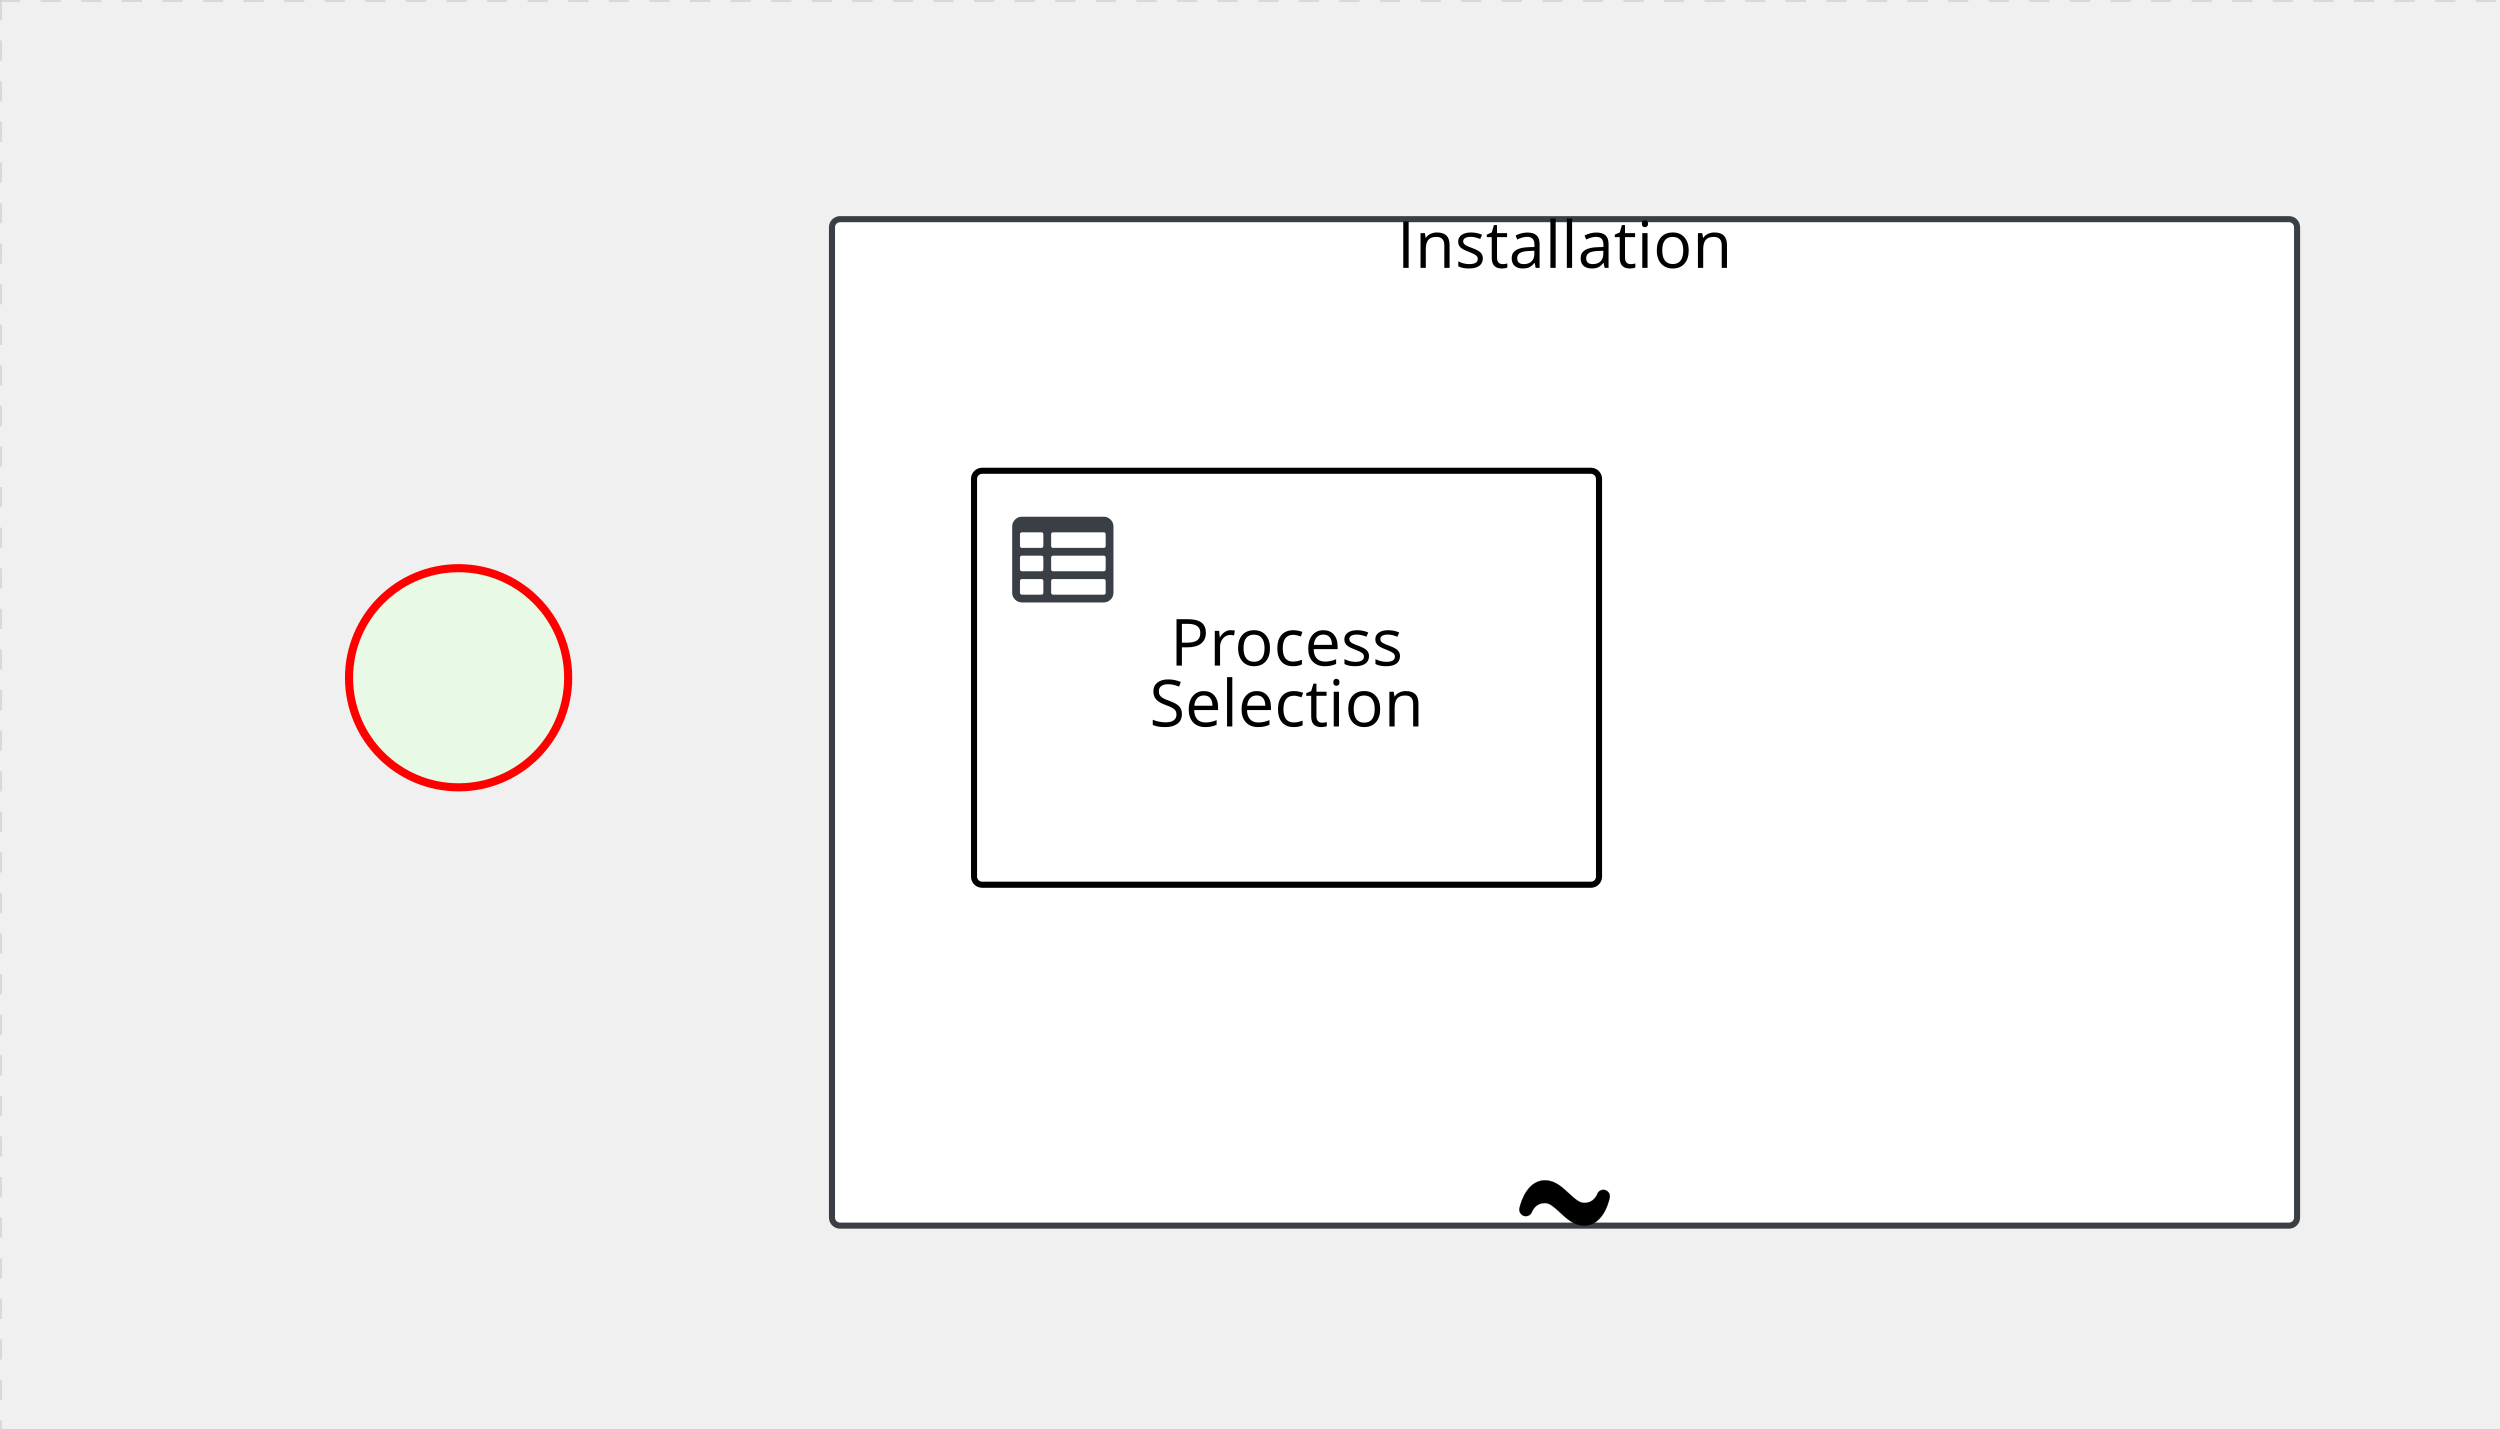
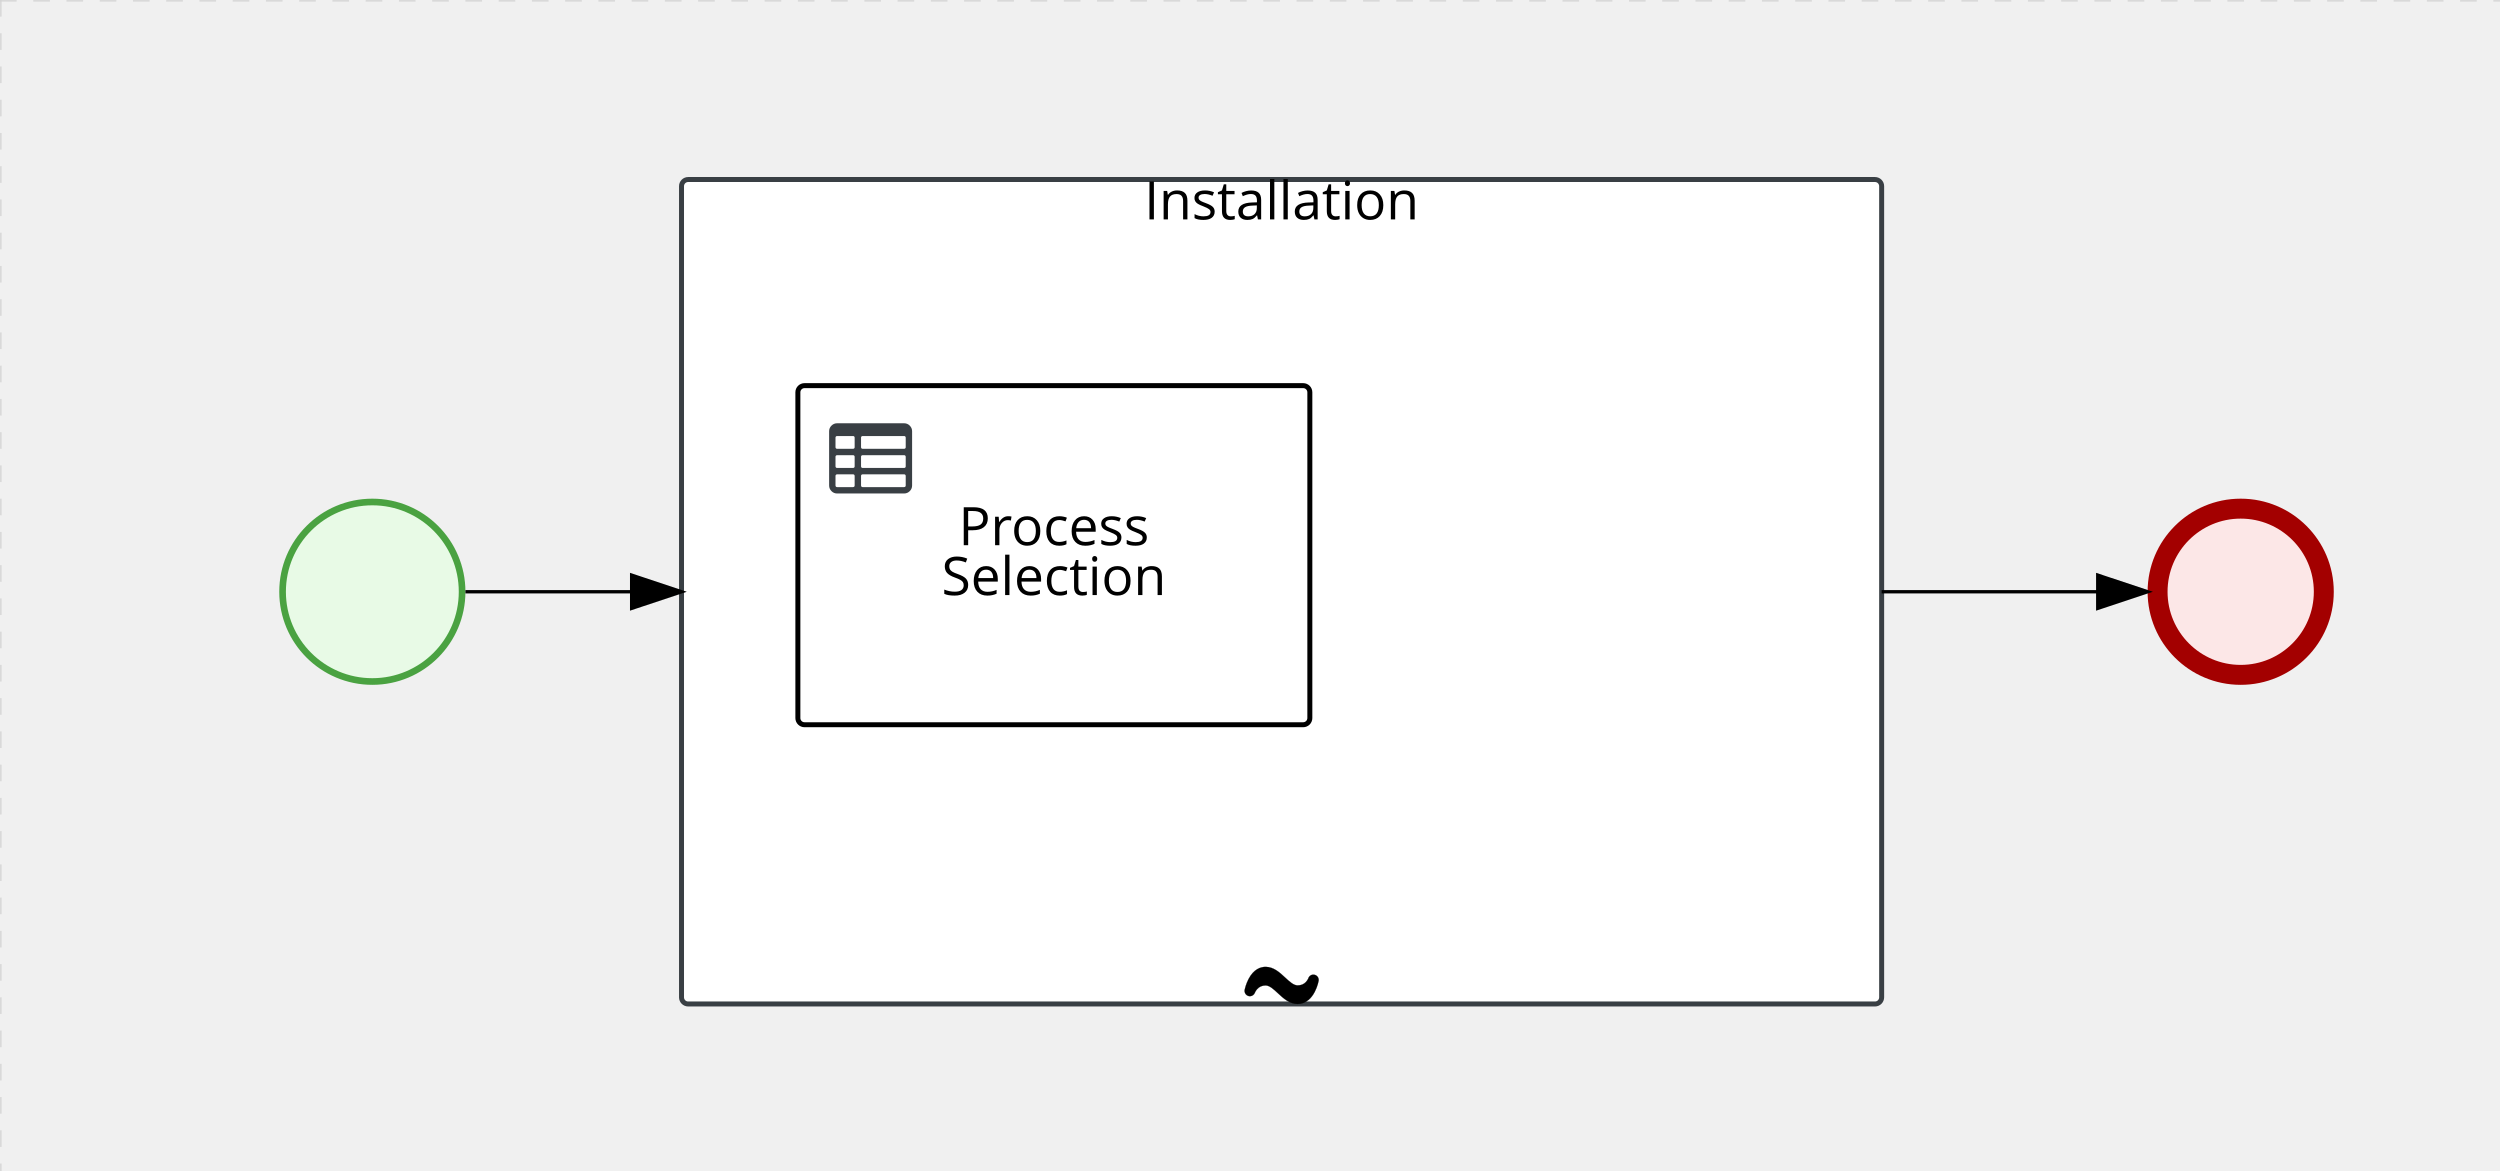
- <svg xmlns="http://www.w3.org/2000/svg" version="1.1" width="616" height="352" viewBox="0 0 616 352">
+ <svg xmlns="http://www.w3.org/2000/svg" version="1.1" width="752" height="352" viewBox="0 0 752 352">
  <defs />
  <g transform="matrix(1,0,0,1,0,0)">
    <g>
      <g>
        <g>
          <path fill="none" stroke="#d3d3d3" paint-order="fill stroke markers" d=" M 0 0 L 1200 0" stroke-miterlimit="10" stroke-opacity="0.8" stroke-dasharray="5" />
        </g>
        <g>
          <path fill="none" stroke="#d3d3d3" paint-order="fill stroke markers" d=" M 0 0 L 0 800" stroke-miterlimit="10" stroke-opacity="0.8" stroke-dasharray="5" />
        </g>
      </g>
      <g id="_0B1D28A9-7DA9-4883-8F5E-5F7403BD6220" bpmn2nodeid="_0B1D28A9-7DA9-4883-8F5E-5F7403BD6220" transform="matrix(1,0,0,1,205,54)">
        <g>
          <path fill="none" stroke="none" />
        </g>
        <g transform="matrix(1,0,0,1,0,0)">
          <path fill="#ffffff" stroke="none" id="_0B1D28A9-7DA9-4883-8F5E-5F7403BD6220?shapeType=BACKGROUND" paint-order="stroke fill markers" d=" M 2 0 L 359 0 L 359 0 A 2 2 0 0 1 361 2 L 361 246 L 361 246 A 2 2 0 0 1 359 248 L 2 248 L 2 248 A 2 2 0 0 1 0 246 L 0 2 L 0 2 A 2 2 0 0 1 2 0 Z" />
        </g>
        <g transform="matrix(1,0,0,1,0,0)">
          <path fill="none" stroke="rgb(57,63,68)" id="_0B1D28A9-7DA9-4883-8F5E-5F7403BD6220?shapeType=BORDER&amp;renderType=STROKE" paint-order="fill stroke markers" d=" M 2 0 L 359 0 L 359 0 A 2 2 0 0 1 361 2 L 361 246 L 361 246 A 2 2 0 0 1 359 248 L 2 248 L 2 248 A 2 2 0 0 1 0 246 L 0 2 L 0 2 A 2 2 0 0 1 2 0 Z" stroke-miterlimit="10" stroke-width="1.5" stroke-dasharray="" />
        </g>
        <g transform="matrix(1,0,0,1,-115.7125,22.225)">
          <g transform="matrix(0.05,0,0,0.05,285,209)">
            <g transform="matrix(1,0,0,1,0,0)">
              <path fill="#000000" stroke="#000000" id="_0B1D28A9-7DA9-4883-8F5E-5F7403BD6220undefined" paint-order="fill stroke markers" d=" M 0 0 M 421.5 159.5 C 405.6 156.4 390.1 165.8 385.1 180.8 L 385.1 180.8 L 385.2 180.5 C 385.2 180.6 380.9 192.3 370.3 203.4 C 357.3 217 341.1 223.6 320.7 223.6 C 296.6 223.6 271.8 200.6 245.6 176.2 C 213.3 146.2 176.8 112.1 128.2 112.1 C 98.7 112.1 57 124.9 25.3 185.7 C 8.7 217.6 2.3 249.2 2 250.6 L 2 250.7 C 1.9 251.1 1.8 251.6 1.8 252 C 1.8 252.1 1.8 252.2 1.8 252.3 C 1.7 252.7 1.7 253.2 1.6 253.6 C 1.6 253.7 1.6 253.8 1.6 253.9 C 1.6 254.3 1.5 254.8 1.5 255.2 C 1.5 255.3 1.5 255.4 1.5 255.5 C 1.5 255.9 1.5 256.3 1.5 256.6 C 1.5 256.8 1.5 256.9 1.5 257.1 C 1.5 257.4 1.5 257.7 1.5 258 C 1.5 258.2 1.5 258.5 1.5 258.7 C 1.5 258.9 1.5 259.2 1.6 259.4 C 1.6 259.7 1.6 260 1.7 260.3 C 1.7 260.4 1.7 260.6 1.8 260.7 C 1.8 261.1 1.9 261.5 2 261.9 L 2 262 C 4.1 274.7 13.9 285.5 27.3 288.1 C 29.4 288.5 31.5 288.7 33.6 288.7 C 47.2 288.7 59.5 280 63.9 267 C 64.5 265.6 68.8 255.6 77.6 245.8 C 90.9 231.1 107.5 224 128.4 224 C 151.8 224 176.3 246.8 202.2 270.9 C 234.7 301.2 271.6 335.5 320.9 335.5 C 345.5 335.5 367.8 327 387.4 310.2 C 401.4 298.2 413.8 281.9 424.1 261.9 C 440.6 230 446.8 198.3 447 196.9 C 450.3 179.6 438.9 162.8 421.5 159.5 Z" stroke-miterlimit="10" stroke-dasharray="" />
            </g>
          </g>
        </g>
        <g transform="matrix(1,0,0,1,139.1836,0)">
          <text fill="#000000" stroke="none" font-family="Open Sans" font-size="12pt" font-style="normal" font-weight="normal" text-decoration="normal" x="41.316" y="12" text-anchor="middle" dominant-baseline="alphabetic">Installation</text>
        </g>
        <g id="_7D34E5EE-86DE-40AA-8B07-371B3AC2BA39" bpmn2nodeid="_7D34E5EE-86DE-40AA-8B07-371B3AC2BA39" transform="matrix(1,0,0,1,35,62)">
          <g>
            <path fill="none" stroke="none" />
          </g>
          <g transform="matrix(1,0,0,1,0,0)">
            <path fill="#ffffff" stroke="none" id="_7D34E5EE-86DE-40AA-8B07-371B3AC2BA39?shapeType=BACKGROUND" paint-order="stroke fill markers" d=" M 2 0 L 152 0 L 152 0 A 2 2 0 0 1 154 2 L 154 100 L 154 100 A 2 2 0 0 1 152 102 L 2 102 L 2 102 A 2 2 0 0 1 0 100 L 0 2 L 0 2 A 2 2 0 0 1 2 0 Z" />
          </g>
          <g transform="matrix(1,0,0,1,0,0)">
            <path fill="none" stroke="rgb(0,0,0)" id="_7D34E5EE-86DE-40AA-8B07-371B3AC2BA39?shapeType=BORDER&amp;renderType=STROKE" paint-order="fill stroke markers" d=" M 2 0 L 152 0 L 152 0 A 2 2 0 0 1 154 2 L 154 100 L 154 100 A 2 2 0 0 1 152 102 L 2 102 L 2 102 A 2 2 0 0 1 0 100 L 0 2 L 0 2 A 2 2 0 0 1 2 0 Z" stroke-miterlimit="10" stroke-width="1.5" stroke-dasharray="" />
          </g>
          <g>
            <g transform="matrix(0.06,0,0,0.06,9.4,9.4)">
              <g transform="matrix(1,0,0,1,0,0)">
                <path fill="#393f44" stroke="none" id="_7D34E5EE-86DE-40AA-8B07-371B3AC2BA39undefined" paint-order="stroke fill markers" d=" M 0 0 M 128 344 L 128 296 C 128 293.7 127.2 291.8 125.8 290.2 C 124.4 288.6 122.4 288 120 288 L 40 288 C 37.7 288 35.8 288.8 34.2 290.2 C 32.6 291.6 32 293.7 32 296 L 32 344 C 32 346.3 32.8 348.2 34.2 349.8 C 35.6 351.4 37.6 352 40 352 L 120 352 C 122.3 352 124.2 351.2 125.8 349.8 C 127.4 348.4 128 346.3 128 344 Z M 0 0 M 128 248 L 128 200 C 128 197.7 127.2 195.8 125.8 194.2 C 124.4 192.6 122.4 192 120 192 L 40 192 C 37.7 192 35.8 192.8 34.2 194.2 C 32.6 195.6 32 197.7 32 200 L 32 248 C 32 250.3 32.8 252.2 34.2 253.8 C 35.6 255.4 37.6 256 40 256 L 120 256 C 122.3 256 124.2 255.2 125.8 253.8 C 127.4 252.4 128 250.3 128 248 Z M 0 0 M 376 352 C 378.3 352 380.2 351.2 381.8 349.8 C 383.4 348.4 384 346.4 384 344 L 384 296 C 384 293.7 383.2 291.8 381.8 290.2 C 380.4 288.6 378.4 288 376 288 L 168 288 C 165.7 288 163.8 288.8 162.2 290.2 C 160.6 291.6 160 293.6 160 296 L 160 344 C 160 346.3 160.8 348.2 162.2 349.8 C 163.6 351.4 165.6 352 168 352 L 376 352 Z M 0 0 M 128 152 L 128 104 C 128 101.7 127.2 99.8 125.8 98.2 C 124.4 96.6 122.3 96 120 96 L 40 96 C 37.7 96 35.8 96.8 34.2 98.2 C 32.6 99.6 32 101.7 32 104 L 32 152 C 32 154.3 32.8 156.2 34.2 157.8 C 35.6 159.4 37.6 160 40 160 L 120 160 C 122.3 160 124.2 159.2 125.8 157.8 C 127.4 156.4 128 154.3 128 152 Z M 0 0 M 376 256 C 378.3 256 380.2 255.2 381.8 253.8 C 383.4 252.4 384 250.4 384 248 L 384 200 C 384 197.7 383.2 195.8 381.8 194.2 C 380.4 192.6 378.4 192 376 192 L 168 192 C 165.7 192 163.8 192.8 162.2 194.2 C 160.6 195.6 160 197.6 160 200 L 160 248 C 160 250.3 160.8 252.2 162.2 253.8 C 163.6 255.4 165.6 256 168 256 L 376 256 Z M 0 0 M 376 160 C 378.3 160 380.2 159.2 381.8 157.8 C 383.4 156.4 384 154.4 384 152 L 384 104 C 384 101.7 383.2 99.8 381.8 98.2 C 380.4 96.6 378.3 96 376 96 L 168 96 C 165.7 96 163.8 96.8 162.2 98.2 C 160.6 99.6 160 101.6 160 104 L 160 152 C 160 154.3 160.8 156.2 162.2 157.8 C 163.6 159.4 165.6 160 168 160 L 376 160 Z M 0 0 M 416 72 L 416 344 C 416 355 412.1 364.4 404.2 372.2 C 396.3 380 387 384 376 384 L 40 384 C 29 384 19.6 380.1 11.8 372.2 C 4 364.3 0 355 0 344 L 0 72 C 0 61 3.9 51.6 11.8 43.8 C 19.7 36 29 32 40 32 L 376 32 C 387 32 396.4 35.9 404.2 43.8 C 412 51.7 416 61 416 72 Z" />
              </g>
            </g>
          </g>
          <g transform="matrix(1,0,0,1,43.21094,36)">
            <text fill="#000000" stroke="none" font-family="Open Sans" font-size="12pt" font-style="normal" font-weight="normal" text-decoration="normal" x="33.789" y="12" text-anchor="middle" dominant-baseline="alphabetic">Process  </text>
            <text fill="#000000" stroke="none" font-family="Open Sans" font-size="12pt" font-style="normal" font-weight="normal" text-decoration="normal" x="33.789" y="27" text-anchor="middle" dominant-baseline="alphabetic">Selection</text>
          </g>
        </g>
      </g>
-       <g id="_F7CE4A2A-03DF-4857-86C9-31D23C67BA7E" bpmn2nodeid="_F7CE4A2A-03DF-4857-86C9-31D23C67BA7E" transform="matrix(1,0,0,1,85,139)">
+       <g transform="matrix(1,0,0,1,205,54)" />
+       <g id="_EF70FC23-0ECA-4189-A097-E17DF87D973C" bpmn2nodeid="_EF70FC23-0ECA-4189-A097-E17DF87D973C" transform="matrix(1,0,0,1,646,150)">
+         <g>
+           <path fill="none" stroke="none" />
+         </g>
+         <g transform="matrix(0.125,0,0,0.125,0,0)">
+           <g transform="matrix(1,0,0,1,0,0)">
+             <path fill="#fce7e7" stroke="none" id="_EF70FC23-0ECA-4189-A097-E17DF87D973C?shapeType=BACKGROUND" paint-order="stroke fill markers" d=" M 0 0 M 444 224 C 444 263.9 434.2 300.8 414.4 334.5 C 394.7 368.2 368 394.9 334.4 414.5 C 300.8 434.1 263.9 444 224 444 C 184.1 444 147.2 434.2 113.5 414.4 C 79.8 394.7 53.1 368 33.5 334.4 C 13.9 300.8 4 263.9 4 224 C 4 184.1 13.8 147.2 33.6 113.5 C 53.4 79.8 80.1 53.1 113.6 33.5 C 147.1 13.9 184.1 4 224 4 C 263.9 4 300.8 13.8 334.5 33.6 C 368.2 53.4 394.9 80.1 414.5 113.6 C 434.1 147.1 444 184.1 444 224 Z" />
+           </g>
+           <g>
+             <g transform="matrix(1,0,0,1,0,0)">
+               <g transform="matrix(1,0,0,1,0,0)">
+                 <path fill="rgb(163,0,0)" stroke="none" id="_EF70FC23-0ECA-4189-A097-E17DF87D973C?shapeType=BORDER&amp;renderType=FILL" paint-order="stroke fill markers" d=" M 0 0 M 224 0 C 100.3 0 0 100.3 0 224 C 0 347.7 100.3 448 224 448 C 347.7 448 448 347.7 448 224 C 448 100.3 347.7 0 224 0 Z M 0 0 M 224 400 C 126.8 400 48 321.2 48 224 C 48 126.8 126.8 48 224 48 C 321.2 48 400 126.8 400 224 C 400 321.2 321.2 400 224 400 Z" />
+               </g>
+             </g>
+           </g>
+         </g>
+         <g transform="matrix(1,0,0,1,28,61)" />
+       </g>
+       <g id="_5E7BCCE5-99DC-4A78-B952-4097B9E975F8" bpmn2nodeid="_5E7BCCE5-99DC-4A78-B952-4097B9E975F8">
+         <g>
+           <path fill="none" stroke="#000000" paint-order="fill stroke markers" d=" M 566 178 L 631 178" stroke-miterlimit="10" stroke-dasharray="" />
+         </g>
+         <g transform="matrix(1,0,0,1,566,178)" />
+         <g transform="matrix(6.123233995736766e-17,1,-1,6.123233995736766e-17,646,173)">
+           <path fill="#000000" stroke="#000000" paint-order="fill stroke markers" d=" M 10 15 L 0 15 L 5 0 Z" stroke-miterlimit="10" stroke-dasharray="" />
+         </g>
+         <g transform="matrix(1,0,0,1,566,168)" />
+       </g>
+       <g transform="matrix(1,0,0,1,646,150)" />
+       <g id="_F7CE4A2A-03DF-4857-86C9-31D23C67BA7E" bpmn2nodeid="_F7CE4A2A-03DF-4857-86C9-31D23C67BA7E" transform="matrix(1,0,0,1,84,150)">
        <g>
          <path fill="none" stroke="none" />
        </g>
        <g transform="matrix(0.125,0,0,0.125,0,0)">
          <g transform="matrix(1,0,0,1,0,0)">
            <path fill="#e8fae6" stroke="none" id="_F7CE4A2A-03DF-4857-86C9-31D23C67BA7E?shapeType=BACKGROUND" paint-order="stroke fill markers" d=" M 0 0 M 444 224 C 444 263.9 434.2 300.8 414.4 334.5 C 394.7 368.2 368 394.9 334.4 414.5 C 300.8 434.1 263.9 444 224 444 C 184.1 444 147.2 434.2 113.5 414.4 C 79.8 394.7 53.1 368 33.5 334.4 C 13.9 300.8 4 263.9 4 224 C 4 184.1 13.8 147.2 33.6 113.5 C 53.4 79.8 80.1 53.1 113.6 33.5 C 147.1 13.9 184.1 4 224 4 C 263.9 4 300.8 13.8 334.5 33.6 C 368.2 53.4 394.9 80.1 414.5 113.6 C 434.1 147.1 444 184.1 444 224 Z" />
          </g>
          <g>
            <g transform="matrix(1,0,0,1,0,0)">
              <g transform="matrix(1,0,0,1,0,0)">
-                 <path fill="rgb(255,0,0)" stroke="none" id="_F7CE4A2A-03DF-4857-86C9-31D23C67BA7E?shapeType=BORDER&amp;renderType=FILL" paint-order="stroke fill markers" d=" M 0 0 M 224 0 C 100.3 0 0 100.3 0 224 C 0 347.7 100.3 448 224 448 C 347.7 448 448 347.7 448 224 C 448 100.3 347.7 0 224 0 Z M 0 0 M 224 432 C 109.1 432 16 338.9 16 224 C 16 109.1 109.1 16 224 16 C 338.9 16 432 109.1 432 224 C 432 338.9 338.9 432 224 432 Z" />
+                 <path fill="rgb(74,162,65)" stroke="none" id="_F7CE4A2A-03DF-4857-86C9-31D23C67BA7E?shapeType=BORDER&amp;renderType=FILL" paint-order="stroke fill markers" d=" M 0 0 M 224 0 C 100.3 0 0 100.3 0 224 C 0 347.7 100.3 448 224 448 C 347.7 448 448 347.7 448 224 C 448 100.3 347.7 0 224 0 Z M 0 0 M 224 432 C 109.1 432 16 338.9 16 224 C 16 109.1 109.1 16 224 16 C 338.9 16 432 109.1 432 224 C 432 338.9 338.9 432 224 432 Z" />
              </g>
            </g>
          </g>
        </g>
        <g transform="matrix(1,0,0,1,28,61)" />
      </g>
-       <g transform="matrix(1,0,0,1,205,54)" />
-       <g transform="matrix(1,0,0,1,85,139)" />
+       <g id="_7E310905-B7A3-41A4-B01B-E2AB0501438E" bpmn2nodeid="_7E310905-B7A3-41A4-B01B-E2AB0501438E">
+         <g>
+           <path fill="none" stroke="#000000" paint-order="fill stroke markers" d=" M 140 178 L 190 178" stroke-miterlimit="10" stroke-dasharray="" />
+         </g>
+         <g transform="matrix(1,0,0,1,140,178)" />
+         <g transform="matrix(6.123233995736766e-17,1,-1,6.123233995736766e-17,205,173)">
+           <path fill="#000000" stroke="#000000" paint-order="fill stroke markers" d=" M 10 15 L 0 15 L 5 0 Z" stroke-miterlimit="10" stroke-dasharray="" />
+         </g>
+         <g transform="matrix(1,0,0,1,140,168)" />
+       </g>
+       <g transform="matrix(1,0,0,1,84,150)" />
      <g transform="matrix(1,0,0,1,240,116)" />
    </g>
  </g>
</svg>
